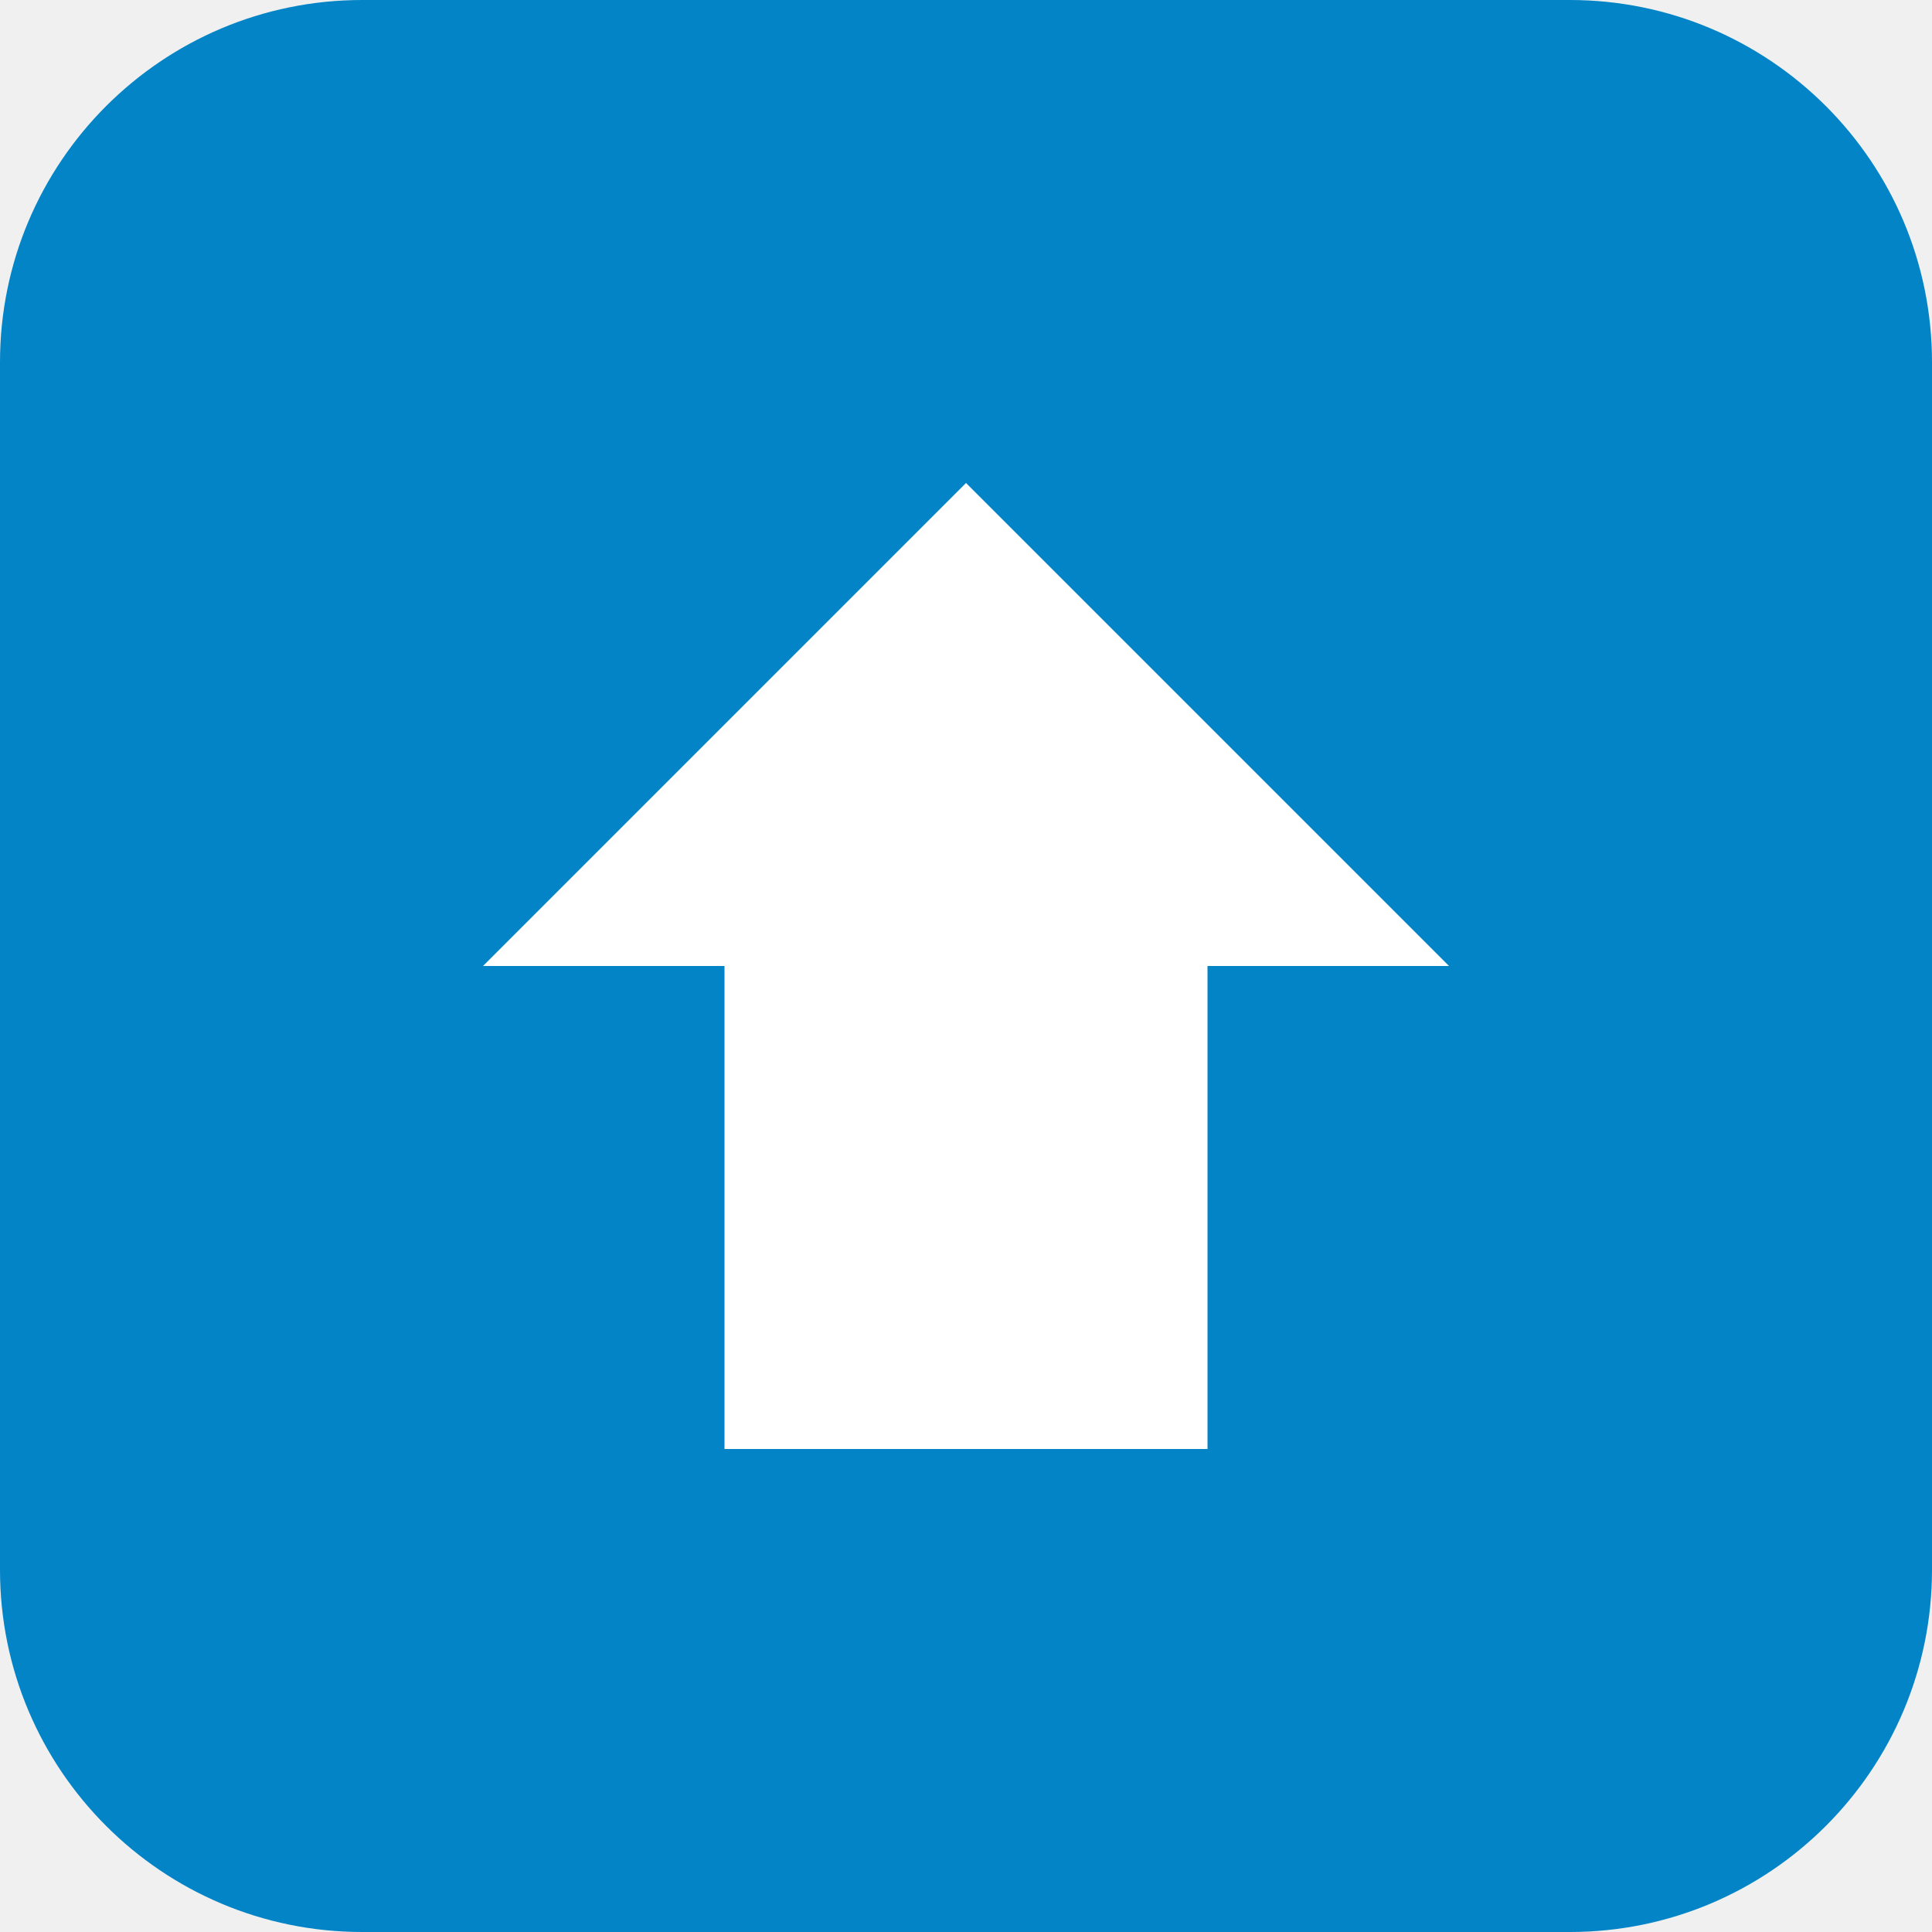
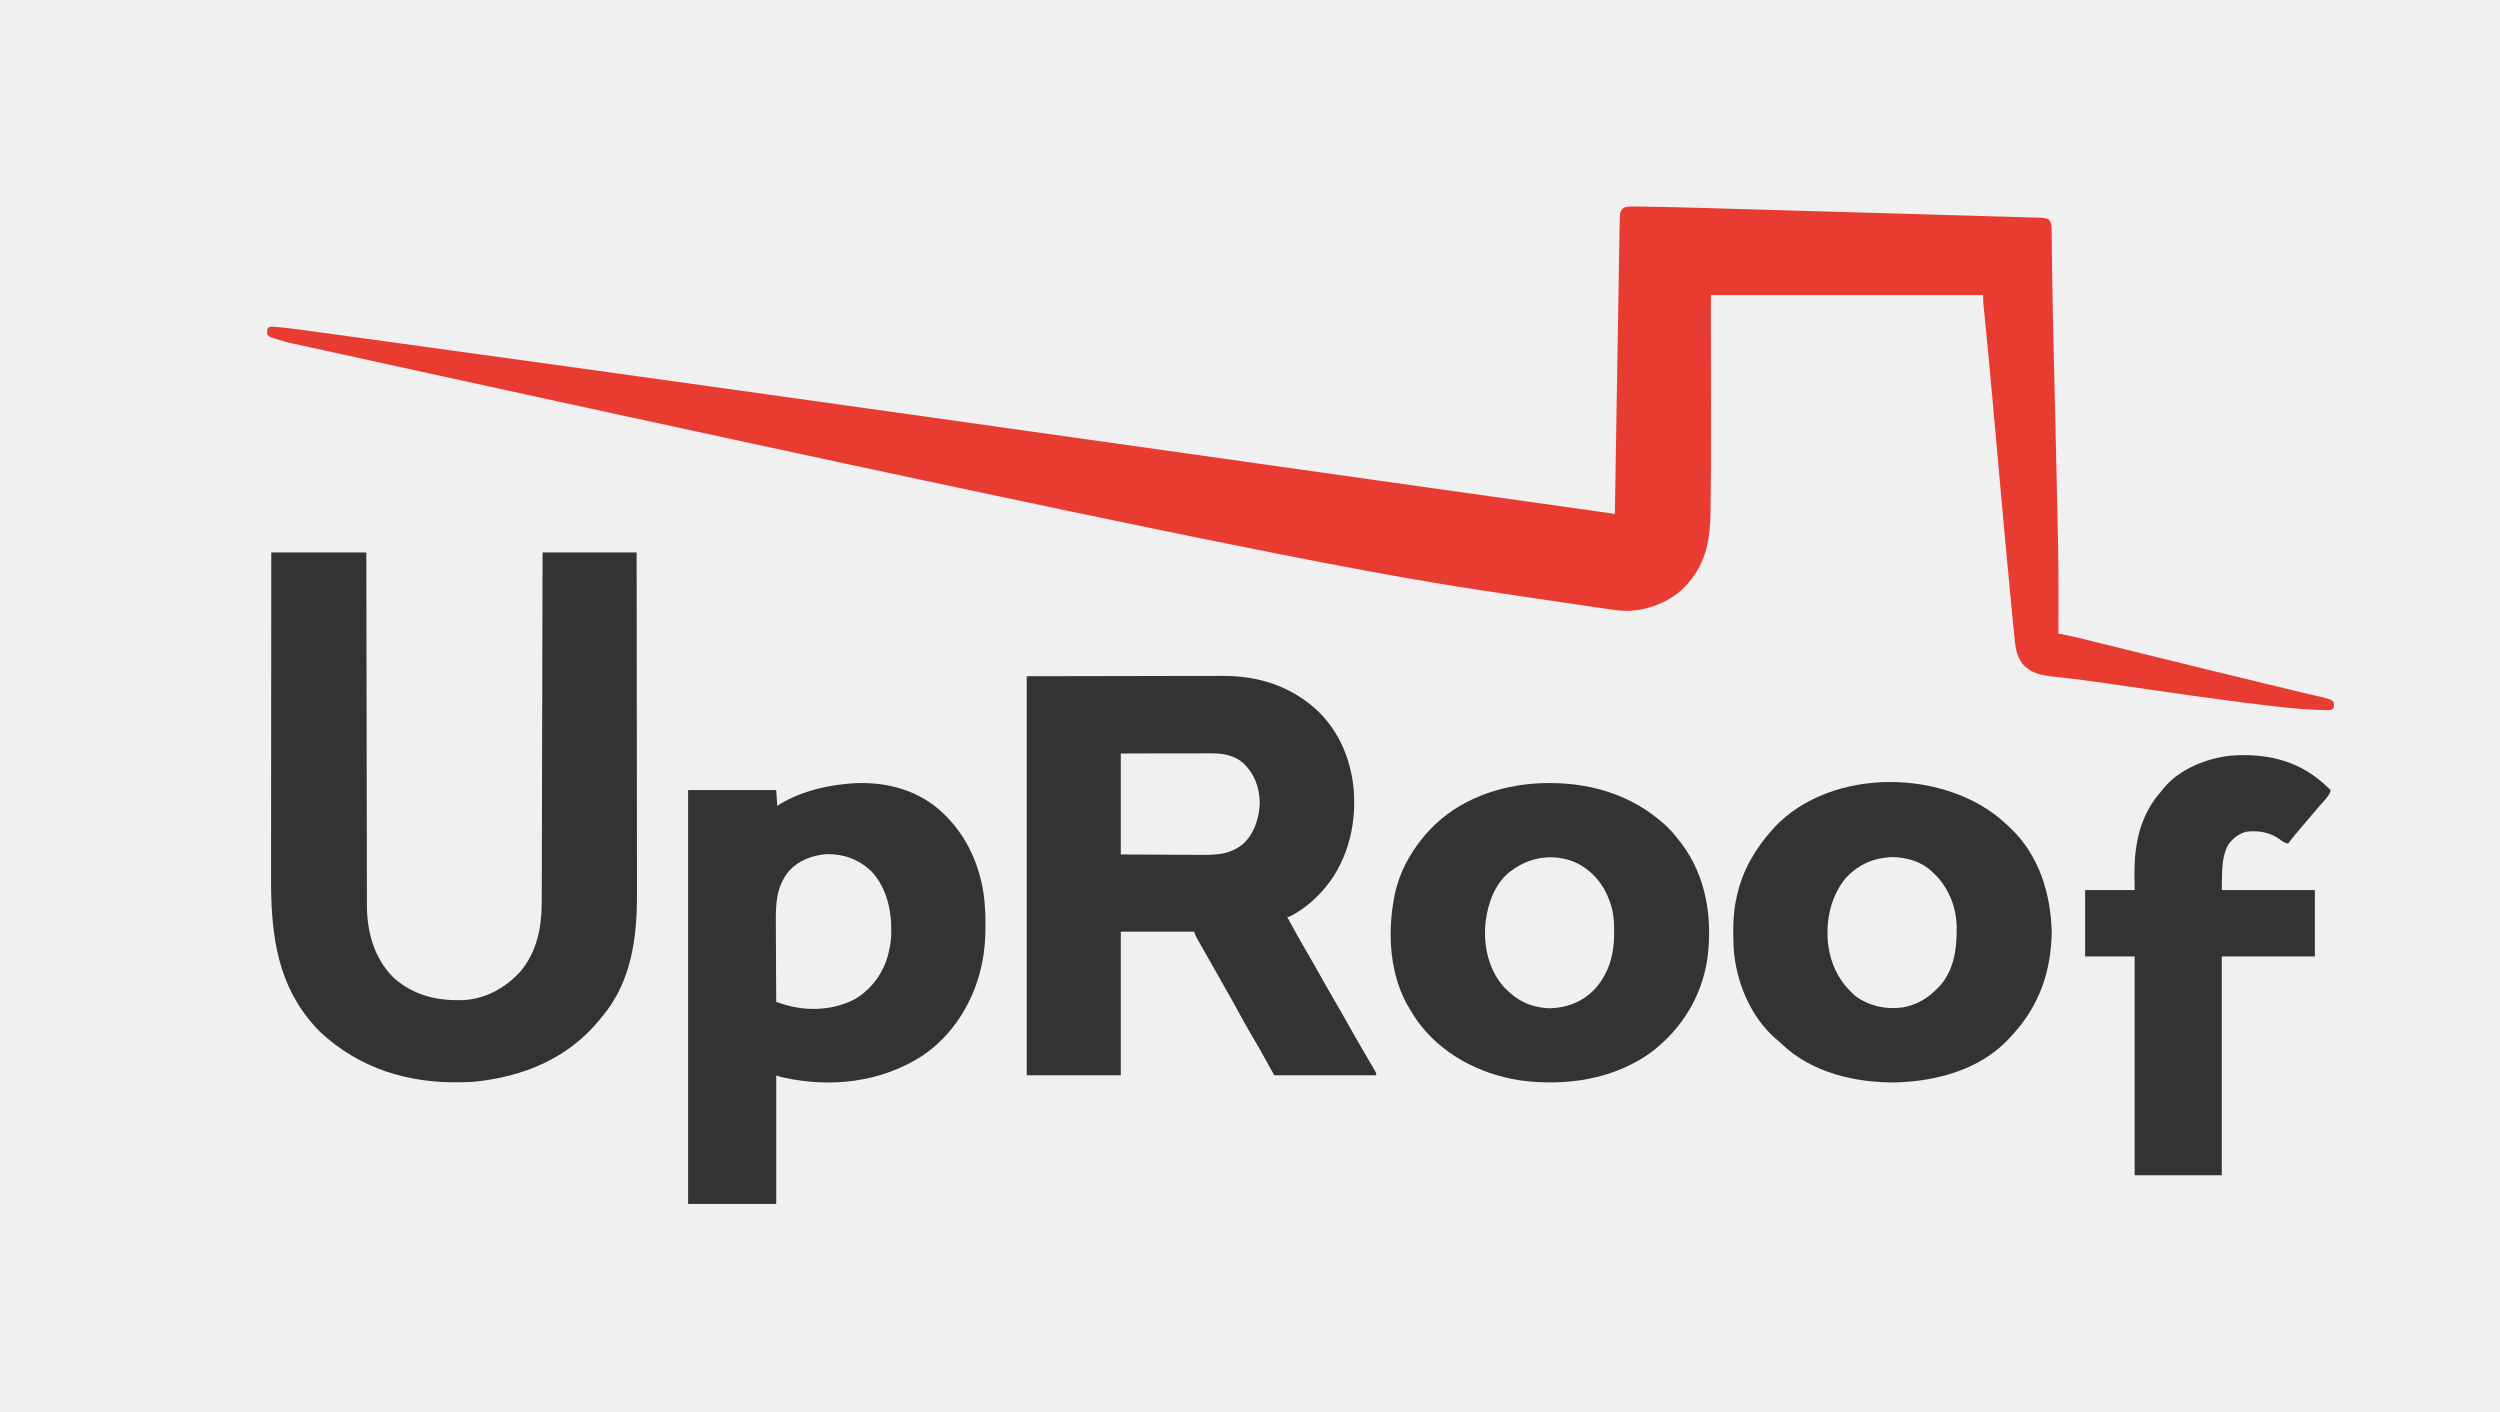
- <svg xmlns="http://www.w3.org/2000/svg" width="32" height="32" viewBox="0 0 32 32" fill="none">
-   <rect width="32" height="32" rx="6" fill="#0284c7" />
-   <path d="M16 8L8 16H12V24H20V16H24L16 8Z" fill="white" />
+ <svg xmlns="http://www.w3.org/2000/svg" version="1.1" width="2525" height="1426">
+   <path d="M0 0 C1.095 0.004 1.095 0.004 2.212 0.009 C4.633 0.024 7.053 0.068 9.473 0.113 C11.19 0.131 12.908 0.148 14.625 0.163 C19.977 0.219 25.327 0.318 30.677 0.426 C31.901 0.449 31.901 0.449 33.149 0.473 C44.528 0.69 55.904 1.002 67.281 1.341 C71.927 1.478 76.574 1.608 81.22 1.74 C90.254 1.996 99.289 2.258 108.323 2.523 C118.867 2.831 129.411 3.134 139.955 3.437 C158.76 3.977 177.564 4.522 196.368 5.07 C214.588 5.602 232.808 6.128 251.029 6.65 C270.95 7.221 290.872 7.794 310.794 8.372 C312.916 8.434 315.038 8.495 317.159 8.557 C318.203 8.587 319.247 8.617 320.322 8.648 C327.666 8.861 335.01 9.072 342.354 9.283 C351.283 9.539 360.212 9.797 369.141 10.06 C373.693 10.194 378.245 10.326 382.797 10.455 C386.962 10.573 391.128 10.695 395.293 10.82 C396.8 10.864 398.306 10.908 399.812 10.949 C401.86 11.006 403.908 11.068 405.956 11.131 C407.094 11.164 408.231 11.197 409.402 11.231 C418.811 11.79 418.811 11.79 421.552 13.801 C423.734 16.951 423.811 19.814 423.843 23.518 C423.855 24.585 423.867 25.652 423.879 26.751 C423.888 27.935 423.897 29.119 423.906 30.339 C423.927 32.289 423.949 34.239 423.971 36.189 C423.994 38.333 424.016 40.477 424.037 42.62 C424.118 50.667 424.224 58.713 424.334 66.76 C424.352 68.079 424.352 68.079 424.37 69.425 C424.708 93.85 425.273 118.27 425.834 142.691 C425.888 145.055 425.942 147.419 425.996 149.782 C426.301 163.068 426.609 176.354 426.92 189.64 C427.377 209.202 427.828 228.765 428.279 248.327 C428.436 255.122 428.593 261.916 428.752 268.71 C429.257 290.303 429.743 311.897 430.177 333.491 C430.22 335.655 430.264 337.818 430.309 339.982 C430.697 358.936 430.804 377.883 430.746 396.84 C430.735 400.786 430.731 404.732 430.726 408.678 C430.716 416.26 430.699 423.843 430.677 431.426 C431.681 431.597 431.681 431.597 432.705 431.773 C439.359 432.943 445.902 434.367 452.457 435.997 C453.479 436.249 454.502 436.5 455.555 436.759 C458.932 437.59 462.306 438.426 465.681 439.262 C468.087 439.855 470.493 440.447 472.899 441.04 C478.018 442.301 483.136 443.563 488.253 444.828 C496.295 446.815 504.337 448.797 512.381 450.778 C513.732 451.11 515.083 451.443 516.434 451.776 C518.46 452.275 520.487 452.774 522.513 453.273 C526.569 454.272 530.624 455.271 534.679 456.27 C557.014 461.775 579.355 467.25 601.704 472.697 C604.172 473.299 606.641 473.902 609.11 474.505 C625.401 478.482 641.696 482.44 658.009 486.33 C660.258 486.867 662.508 487.405 664.757 487.943 C665.481 488.117 666.204 488.29 666.95 488.468 C668.384 488.812 669.818 489.155 671.252 489.498 C674.671 490.316 678.09 491.131 681.511 491.937 C685.179 492.802 688.844 493.677 692.509 494.554 C693.579 494.803 694.649 495.052 695.751 495.309 C705.264 497.604 705.264 497.604 708.677 500.426 C709.115 503.488 709.115 503.488 708.677 506.426 C706.677 508.426 706.677 508.426 703.67 508.674 C674.547 508.455 645.453 504.538 616.607 500.844 C615.249 500.67 613.89 500.497 612.531 500.324 C581.092 496.316 549.728 491.799 518.365 487.238 C507.62 485.676 496.874 484.119 486.127 482.57 C484.844 482.385 483.562 482.2 482.241 482.009 C463.976 479.376 445.699 476.968 427.348 475.018 C414.126 473.58 402.755 472.003 393.853 461.215 C387.675 452.449 387.086 443.417 386.071 432.973 C385.921 431.483 385.771 429.994 385.621 428.505 C385.21 424.411 384.808 420.317 384.408 416.222 C384.152 413.597 383.893 410.972 383.633 408.348 C379.014 361.659 374.854 314.927 370.67 268.198 C368.931 248.773 367.185 229.348 365.437 209.924 C365.14 206.624 364.844 203.325 364.547 200.026 C361.93 170.907 359.239 141.798 356.333 112.706 C356.219 111.549 356.104 110.392 355.986 109.2 C355.777 107.102 355.567 105.004 355.353 102.907 C355.263 101.997 355.172 101.087 355.079 100.15 C354.962 98.988 354.962 98.988 354.842 97.802 C354.649 95.016 354.677 92.218 354.677 89.426 C263.927 89.426 173.177 89.426 79.677 89.426 C79.717 145.213 79.717 145.213 79.768 201 C79.811 267.792 79.811 267.792 79.41 299.216 C79.378 301.799 79.35 304.383 79.328 306.966 C79.071 334.513 75.547 358.975 56.677 380.426 C56.011 381.187 55.345 381.949 54.658 382.734 C39.705 398.741 17.981 407.507 -3.688 408.433 C-12.609 408.576 -21.441 406.973 -30.237 405.656 C-32.398 405.344 -34.56 405.034 -36.722 404.725 C-42.573 403.884 -48.421 403.023 -54.269 402.156 C-59.244 401.422 -64.222 400.698 -69.199 399.975 C-84.952 397.684 -100.698 395.352 -116.443 393.004 C-120.233 392.439 -124.023 391.875 -127.813 391.311 C-249.104 373.248 -370.216 353.849 -1357.842 137.254 C-1359.09 136.889 -1359.09 136.889 -1360.363 136.517 C-1364.351 135.342 -1368.328 134.135 -1372.29 132.874 C-1373.017 132.644 -1373.743 132.414 -1374.492 132.178 C-1376.323 131.426 -1376.323 131.426 -1378.323 129.426 C-1378.573 126.426 -1378.573 126.426 -1378.323 123.426 C-1376.323 121.426 -1376.323 121.426 -1373.266 121.367 C-1362.836 122.129 -1352.52 123.328 -1342.164 124.769 C-1340.383 125.013 -1338.602 125.256 -1336.821 125.498 C-1331.966 126.161 -1327.112 126.83 -1322.258 127.501 C-1317.003 128.227 -1311.746 128.946 -1306.489 129.665 C-1296.162 131.081 -1285.835 132.502 -1275.509 133.927 C-1266.997 135.1 -1258.484 136.272 -1249.971 137.441 C-1134.733 153.277 -1019.522 169.312 -904.323 185.426 C-903.132 185.592 -901.941 185.759 -900.714 185.93 C-786.393 201.922 -672.085 218.008 -425.666 252.812 C-421.264 253.434 -416.863 254.056 -412.461 254.678 C-400.32 256.394 -388.179 258.11 -376.039 259.825 C-375.279 259.933 -374.52 260.04 -373.738 260.151 C-370.664 260.585 -367.589 261.02 -364.515 261.454 C-353.721 262.98 -342.927 264.505 -332.133 266.03 C-325.995 266.898 -319.858 267.765 -313.72 268.633 C-311.429 268.956 -309.138 269.28 -306.847 269.604 C-290.679 271.889 -274.512 274.174 -258.344 276.46 C-241.974 278.774 -225.603 281.089 -209.233 283.402 C-208.577 283.495 -207.92 283.588 -207.244 283.683 C-143.942 292.63 -80.633 301.532 -17.323 310.426 C-17.307 309.488 -17.307 309.488 -17.292 308.532 C-16.687 271.48 -16.078 234.428 -15.463 197.377 C-15.389 192.927 -15.315 188.478 -15.241 184.028 C-15.227 183.142 -15.212 182.256 -15.197 181.343 C-14.959 167.004 -14.724 152.664 -14.491 138.324 C-14.251 123.607 -14.008 108.891 -13.762 94.175 C-13.61 85.096 -13.461 76.017 -13.315 66.937 C-13.215 60.71 -13.111 54.482 -13.005 48.255 C-12.944 44.663 -12.885 41.071 -12.829 37.479 C-12.768 33.58 -12.701 29.682 -12.633 25.783 C-12.616 24.654 -12.6 23.524 -12.583 22.361 C-12.528 19.38 -12.441 16.404 -12.323 13.426 C-12.289 12.56 -12.256 11.695 -12.221 10.804 C-12.166 10.012 -12.11 9.219 -12.053 8.403 C-12.01 7.726 -11.966 7.048 -11.921 6.35 C-10.04 0.302 -5.599 -0.143 0 0 Z " fill="#E83C33" transform="translate(1648.323,208.5744)" />
+   <path d="M0 0 C31.68 0 63.36 0 96 0 C96.015 11.119 96.029 22.239 96.044 33.695 C96.093 69.31 96.156 104.925 96.229 140.539 C96.24 146.075 96.251 151.611 96.262 157.147 C96.265 158.249 96.267 159.351 96.269 160.487 C96.304 178.31 96.329 196.133 96.35 213.956 C96.372 232.257 96.405 250.558 96.449 268.858 C96.475 280.142 96.493 291.427 96.499 302.711 C96.505 310.458 96.521 318.206 96.546 325.953 C96.56 330.417 96.569 334.881 96.565 339.345 C96.562 343.443 96.572 347.541 96.593 351.64 C96.598 353.111 96.599 354.582 96.593 356.054 C96.505 382.761 103.824 409.606 123 429 C143.754 447.786 168.524 453.323 196 452 C218.12 450.089 236.665 439.326 251.625 423.25 C268.403 403.196 273.142 378.583 273.158 353.067 C273.163 351.542 273.168 350.018 273.173 348.493 C273.187 344.315 273.194 340.137 273.201 335.96 C273.209 331.45 273.222 326.94 273.235 322.43 C273.257 314.621 273.275 306.811 273.291 299.002 C273.314 287.711 273.342 276.42 273.371 265.129 C273.419 246.809 273.462 228.49 273.503 210.17 C273.542 192.376 273.583 174.581 273.628 156.787 C273.632 155.141 273.632 155.141 273.636 153.463 C273.65 147.959 273.663 142.455 273.677 136.951 C273.791 91.3 273.897 45.65 274 0 C305.35 0 336.7 0 369 0 C369.066 47.67 369.122 95.34 369.153 143.01 C369.157 148.646 369.161 154.282 369.165 159.918 C369.166 161.04 369.166 162.162 369.167 163.318 C369.18 181.452 369.204 199.586 369.231 217.72 C369.26 236.347 369.276 254.973 369.282 273.599 C369.286 285.079 369.299 296.56 369.324 308.041 C369.34 315.928 369.344 323.815 369.341 331.702 C369.339 336.244 369.341 340.785 369.358 345.326 C369.507 389.256 363.547 434.148 334 469 C333.077 470.133 332.155 471.268 331.234 472.402 C299.469 511.023 254.728 529.445 205.73 534.461 C202.148 534.748 198.593 534.912 195 535 C194.283 535.02 193.566 535.041 192.828 535.062 C138.673 536.434 89.281 521.426 49.383 484.32 C46.018 481.044 42.946 477.655 40 474 C39.23 473.056 38.461 472.113 37.668 471.141 C4.025 429.141 -0.362 379.438 -0.232 327.462 C-0.223 323.051 -0.226 318.64 -0.228 314.228 C-0.229 306.617 -0.223 299.006 -0.211 291.395 C-0.195 280.392 -0.19 269.388 -0.187 258.384 C-0.183 240.524 -0.17 222.663 -0.151 204.803 C-0.132 187.471 -0.118 170.139 -0.11 152.808 C-0.109 151.736 -0.109 150.665 -0.108 149.561 C-0.106 144.185 -0.103 138.808 -0.101 133.432 C-0.08 88.955 -0.043 44.477 0 0 Z " fill="#333334" transform="translate(274,558)" />
+   <path d="M0 0 C52.872 -0.093 52.872 -0.093 106.812 -0.188 C117.916 -0.215 129.02 -0.242 140.46 -0.27 C154.085 -0.284 154.085 -0.284 160.477 -0.286 C164.912 -0.289 169.348 -0.3 173.784 -0.317 C179.463 -0.337 185.142 -0.343 190.821 -0.339 C192.892 -0.34 194.964 -0.346 197.035 -0.358 C234.4 -0.559 267.603 10.05 295 36 C312.393 53.419 323.12 75.065 328 99 C328.227 100.109 328.454 101.217 328.688 102.359 C334.684 138.508 327.826 177.281 306.391 207.25 C295.157 222.228 281.848 234.59 265 243 C264.34 243 263.68 243 263 243 C269.659 255.409 276.506 267.683 283.645 279.822 C287.856 286.998 291.955 294.229 296 301.5 C300.576 309.722 305.236 317.886 310 326 C314.764 334.114 319.424 342.278 324 350.5 C328.703 358.949 333.49 367.342 338.375 375.688 C339.249 377.181 339.249 377.181 340.141 378.706 C341.251 380.602 342.362 382.497 343.473 384.393 C345.615 388.049 347.753 391.707 349.875 395.375 C350.491 396.435 351.107 397.494 351.742 398.586 C353 401 353 401 353 403 C319.01 403 285.02 403 250 403 C245.05 394.09 240.1 385.18 235 376 C229.678 366.882 229.678 366.882 224.34 357.773 C220.555 351.279 216.967 344.683 213.393 338.07 C209.578 331.021 205.635 324.053 201.64 317.105 C197.11 309.218 192.669 301.284 188.238 293.342 C183.801 285.401 179.3 277.499 174.73 269.635 C174.036 268.431 174.036 268.431 173.328 267.203 C172.925 266.509 172.522 265.814 172.106 265.099 C170.902 262.814 169.959 260.398 169 258 C144.58 258 120.16 258 95 258 C95 305.85 95 353.7 95 403 C63.65 403 32.3 403 0 403 C0 270.01 0 137.02 0 0 Z M95 78 C95 111.66 95 145.32 95 180 C119.595 180.124 119.595 180.124 144.688 180.25 C149.842 180.286 154.997 180.323 160.307 180.36 C164.976 180.374 164.976 180.374 169.645 180.382 C171.705 180.388 173.765 180.402 175.826 180.422 C192.861 180.583 206.71 179.969 220 168 C230.541 157.1 234.864 142.443 235.375 127.5 C234.814 111.137 229.905 98.245 218 87 C208.679 79.55 197.747 77.842 186.161 77.886 C185.159 77.886 184.157 77.886 183.125 77.886 C179.89 77.887 176.654 77.894 173.418 77.902 C171.418 77.904 169.417 77.905 167.417 77.905 C160.007 77.911 152.597 77.925 145.188 77.938 C120.345 77.968 120.345 77.968 95 78 Z " fill="#333334" transform="translate(1037,683)" />
+   <path d="M0 0 C21.471 19.43 34.823 43.911 41.25 72.062 C41.401 72.721 41.552 73.38 41.708 74.058 C44.527 87.35 45.38 100.638 45.312 114.188 C45.31 115.33 45.31 115.33 45.307 116.495 C45.257 128.873 44.552 140.856 42 153 C41.834 153.824 41.667 154.648 41.496 155.498 C33.89 192.209 12.344 227.083 -19.297 247.883 C-60.713 274.224 -110.672 279.769 -158.238 269.409 C-163.657 268.171 -163.657 268.171 -166 267 C-166 309.9 -166 352.8 -166 397 C-195.37 397 -224.74 397 -255 397 C-255 259.06 -255 121.12 -255 -21 C-225.63 -21 -196.26 -21 -166 -21 C-165.505 -13.08 -165.505 -13.08 -165 -5 C-163.762 -5.825 -162.525 -6.65 -161.25 -7.5 C-142.466 -18.655 -119.612 -24.669 -98 -27 C-97.038 -27.11 -96.077 -27.219 -95.086 -27.332 C-60.678 -30.736 -26.306 -23.443 0 0 Z M-152.934 60.469 C-166.199 76.718 -166.584 94.014 -166.391 113.996 C-166.383 116.284 -166.377 118.572 -166.373 120.86 C-166.358 126.832 -166.319 132.804 -166.275 138.777 C-166.233 144.891 -166.215 151.005 -166.195 157.119 C-166.153 169.08 -166.085 181.04 -166 193 C-163.958 193.645 -161.914 194.285 -159.87 194.923 C-158.163 195.459 -158.163 195.459 -156.422 196.005 C-133.453 202.683 -107.39 201.209 -86.281 189.965 C-69.91 180.161 -58.154 164.192 -53.149 145.779 C-51.598 139.588 -50.247 133.389 -50 127 C-49.923 125.302 -49.923 125.302 -49.844 123.57 C-49.308 101.035 -54.141 77.865 -70.004 60.871 C-82.799 48.877 -97.81 43.384 -115.215 43.688 C-129.641 44.878 -142.909 49.709 -152.934 60.469 Z " fill="#333334" transform="translate(950,819)" />
+   <path d="M0 0 C0.834 0.699 1.668 1.397 2.527 2.117 C8.782 7.533 13.97 13.443 19 20 C19.668 20.852 20.335 21.704 21.023 22.582 C46.373 55.997 52.802 98.228 47.481 139.09 C41.898 177.105 21.916 209.748 -8.5 233.188 C-46.824 261.519 -96.698 268.516 -143 262 C-183.236 255.464 -221.468 235.474 -245.7 201.865 C-247.908 198.64 -249.978 195.344 -252 192 C-252.546 191.125 -252.546 191.125 -253.103 190.231 C-273.318 157.406 -275.889 115.068 -269 78 C-268.866 77.277 -268.732 76.553 -268.594 75.808 C-264.274 53.695 -253.407 33.153 -239 16 C-238.546 15.46 -238.093 14.92 -237.625 14.363 C-210.284 -17.689 -170.737 -33.87 -129.395 -37.434 C-82.558 -41.031 -36.399 -30.732 0 0 Z M-150 50 C-150.893 50.642 -150.893 50.642 -151.805 51.297 C-167.085 63.268 -173.729 82.216 -176.395 100.742 C-176.677 103.164 -176.87 105.565 -177 108 C-177.041 108.75 -177.083 109.5 -177.125 110.273 C-177.68 131.17 -171.902 152.696 -157.625 168.375 C-144.857 181.824 -130.264 188.85 -111.5 189.375 C-94.042 188.826 -78.495 182.775 -66.388 170.129 C-51.763 153.964 -46.587 134.572 -46.688 113.188 C-46.692 111.949 -46.697 110.71 -46.702 109.433 C-46.812 100.898 -47.313 93.157 -50 85 C-50.352 83.902 -50.704 82.803 -51.066 81.672 C-57.254 64.11 -68.51 50.51 -85.25 42.25 C-107.34 32.823 -130.833 35.996 -150 50 Z " fill="#333334" transform="translate(1677,829)" />
+   <path d="M0 0 C0.822 0.779 1.645 1.557 2.492 2.359 C3.376 3.179 4.261 3.999 5.172 4.844 C34.091 32.534 45.888 71.089 46.742 110.359 C46.693 112.361 46.604 114.361 46.492 116.359 C46.451 117.116 46.41 117.872 46.368 118.652 C44.1 156.908 30.924 188.589 4.492 216.359 C3.603 217.328 3.603 217.328 2.695 218.316 C-25.856 248.493 -69.059 260.224 -109.297 261.551 C-150.513 262.354 -195.581 252.019 -226.133 222.648 C-226.917 221.893 -227.7 221.138 -228.508 220.359 C-229.835 219.248 -231.168 218.143 -232.508 217.047 C-257.787 194.863 -272.224 159.409 -274.508 126.359 C-275.285 108.964 -275.389 91.414 -271.508 74.359 C-271.32 73.525 -271.132 72.69 -270.938 71.83 C-264.975 46.46 -252.71 25.683 -235.508 6.359 C-234.888 5.654 -234.268 4.949 -233.629 4.223 C-176.06 -57.21 -60.062 -55.648 0 0 Z M-161.133 54.984 C-176.294 73.328 -181.475 97.206 -179.301 120.581 C-176.856 142.044 -168.036 160.097 -151.508 174.359 C-137.491 184.59 -121.164 188.062 -104.062 185.93 C-90.28 183.432 -79.23 177.362 -69.508 167.359 C-68.885 166.757 -68.263 166.155 -67.621 165.535 C-51.636 148.975 -48.971 125.978 -49.238 104.07 C-49.79 84.73 -56.653 67.072 -69.883 52.797 C-70.749 51.992 -71.615 51.188 -72.508 50.359 C-73.047 49.815 -73.585 49.271 -74.141 48.711 C-84.785 38.512 -99.465 34.41 -113.945 33.984 C-132.792 34.535 -148.183 41.304 -161.133 54.984 Z " fill="#333334" transform="translate(2025.508,831.6406)" />
+   <path d="M0 0 C2.639 2.367 5.237 4.775 7.816 7.207 C6.943 11.679 4.404 14.326 1.441 17.645 C0.339 18.903 -0.762 20.162 -1.863 21.422 C-2.421 22.056 -2.979 22.69 -3.554 23.343 C-5.966 26.101 -8.326 28.903 -10.684 31.707 C-13.537 35.091 -16.401 38.465 -19.293 41.816 C-24.763 48.155 -30.151 54.509 -35.184 61.207 C-38.771 60.595 -40.836 59.111 -43.684 56.895 C-54.071 49.535 -64.776 47.939 -77.184 49.207 C-84.778 51.038 -91.426 56.043 -95.723 62.531 C-103.305 76.653 -101.621 92.451 -102.184 108.207 C-71.164 108.207 -40.144 108.207 -8.184 108.207 C-8.184 130.317 -8.184 152.427 -8.184 175.207 C-39.204 175.207 -70.224 175.207 -102.184 175.207 C-102.184 248.137 -102.184 321.067 -102.184 396.207 C-131.224 396.207 -160.264 396.207 -190.184 396.207 C-190.184 323.277 -190.184 250.347 -190.184 175.207 C-206.684 175.207 -223.184 175.207 -240.184 175.207 C-240.184 153.097 -240.184 130.987 -240.184 108.207 C-223.684 108.207 -207.184 108.207 -190.184 108.207 C-190.245 102.824 -190.307 97.441 -190.371 91.895 C-190.47 60.706 -184.469 32.138 -163.184 8.207 C-162.508 7.351 -161.833 6.495 -161.137 5.613 C-145.454 -13.708 -118.354 -24.604 -94.254 -27.512 C-59.366 -30.33 -26.71 -23.624 0 0 Z " fill="#333334" transform="translate(2346.184,790.793)" />
</svg>
